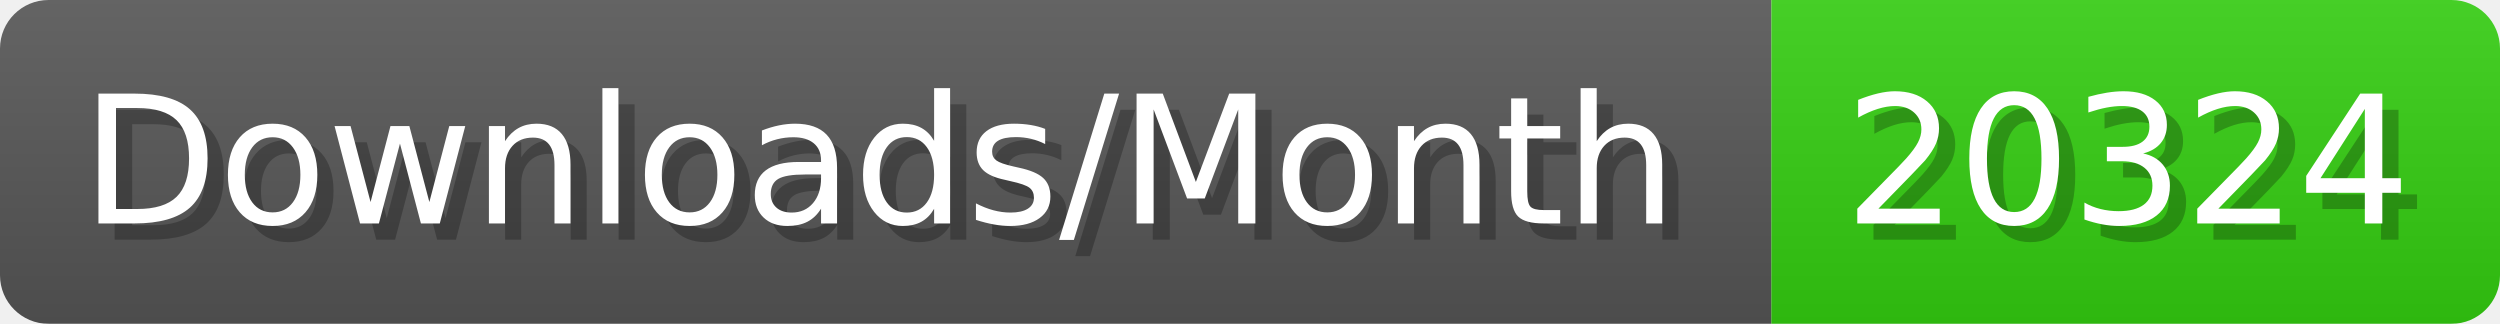
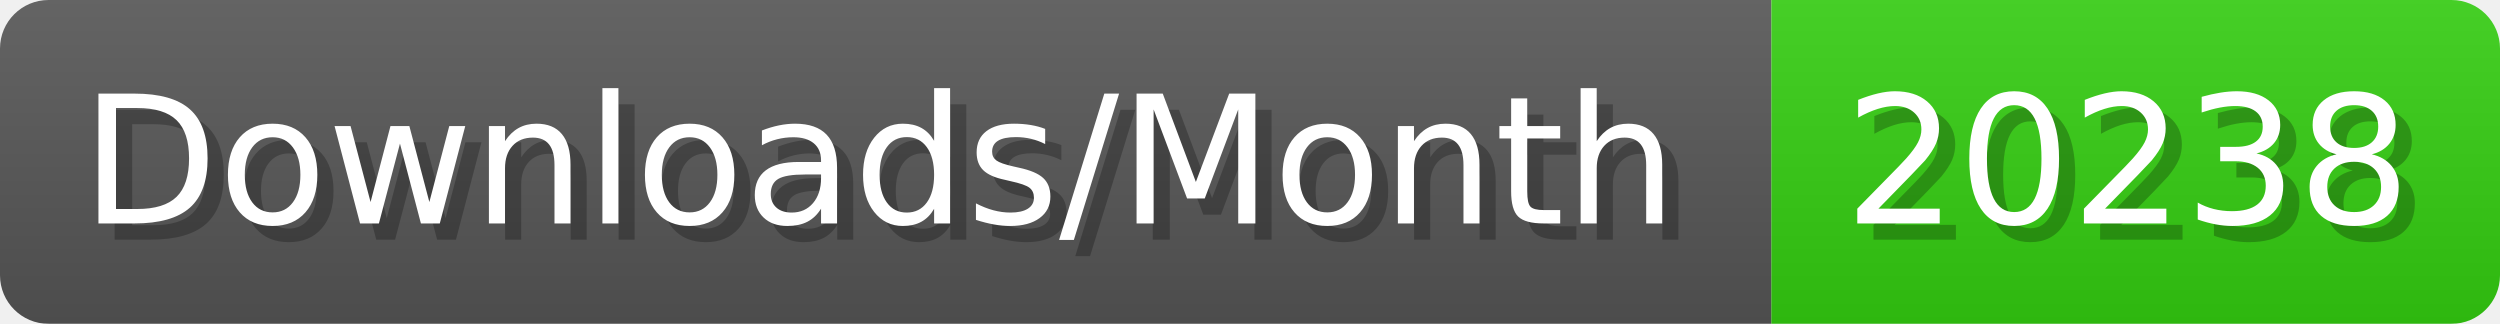
- <svg xmlns="http://www.w3.org/2000/svg" width="154.4" height="20" viewBox="0 0 1544 200" role="img" aria-label="Downloads/Month: 20324">
+ <svg xmlns="http://www.w3.org/2000/svg" width="154.4" height="20" viewBox="0 0 1544 200" role="img" aria-label="Downloads/Month: 20238">
  <linearGradient id="YlXUI" x2="0" y2="100%">
    <stop offset="0" stop-opacity=".1" stop-color="#EEE" />
    <stop offset="1" stop-opacity=".1" />
  </linearGradient>
  <mask id="JHhop">
    <rect width="1544" height="200" rx="30" fill="#FFF" />
  </mask>
  <g mask="url(#JHhop)">
    <rect width="1094" height="200" fill="#555" />
    <rect width="450" height="200" fill="#3C1" x="1094" />
    <rect width="1544" height="200" fill="url(#YlXUI)" />
  </g>
  <g aria-hidden="true" fill="#fff" text-anchor="start" font-family="Verdana,DejaVu Sans,sans-serif" font-size="110">
    <text x="60" y="148" textLength="994" fill="#000" opacity="0.25">Downloads/Month</text>
    <text x="50" y="138" textLength="994">Downloads/Month</text>
-     <text x="1149" y="148" textLength="350" fill="#000" opacity="0.25">20324</text>
-     <text x="1139" y="138" textLength="350">20324</text>
+     <text x="1149" y="148" textLength="350" fill="#000" opacity="0.25">20238</text>
+     <text x="1139" y="138" textLength="350">20238</text>
  </g>
</svg>
